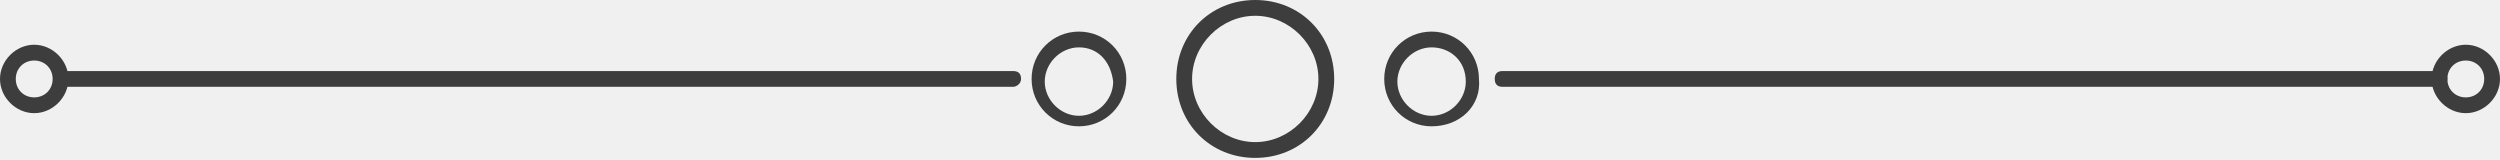
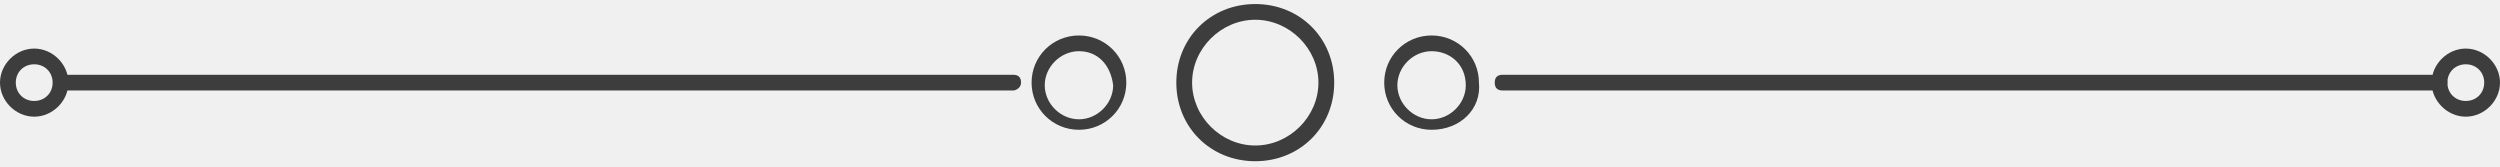
- <svg xmlns="http://www.w3.org/2000/svg" width="220" height="14" viewBox="0 0 220 14" fill="none">
-   <path d="M214.675 7.641H132.233C131.77 7.641 131.538 7.41 131.538 6.947C131.538 6.484 131.77 6.252 132.233 6.252H214.675C215.138 6.252 215.37 6.484 215.37 6.947C215.37 7.41 215.138 7.641 214.675 7.641Z" fill="#3D3D3D" />
-   <path d="M89.158 7.641H5.558C5.095 7.641 4.863 7.41 4.863 6.947C4.863 6.484 5.095 6.252 5.558 6.252H89.158C89.621 6.252 89.853 6.484 89.853 6.947C89.853 7.41 89.39 7.641 89.158 7.641Z" fill="#3D3D3D" />
-   <path d="M3.011 9.958C1.389 9.958 0 8.569 0 6.948C0 5.327 1.389 3.937 3.011 3.937C4.632 3.937 6.021 5.327 6.021 6.948C6.021 8.569 4.632 9.958 3.011 9.958ZM3.011 5.327C2.084 5.327 1.389 6.021 1.389 6.948C1.389 7.874 2.084 8.569 3.011 8.569C3.937 8.569 4.632 7.874 4.632 6.948C4.632 6.021 3.937 5.327 3.011 5.327Z" fill="#3D3D3D" />
-   <path d="M125.98 11.116C123.664 11.116 121.812 9.264 121.812 6.948C121.812 4.632 123.664 2.78 125.98 2.78C128.296 2.78 130.148 4.632 130.148 6.948C130.38 9.264 128.527 11.116 125.98 11.116ZM125.98 4.169C124.359 4.169 122.969 5.558 122.969 7.18C122.969 8.801 124.359 10.19 125.98 10.19C127.601 10.19 128.99 8.801 128.99 7.18C128.99 5.327 127.601 4.169 125.98 4.169Z" fill="#3D3D3D" />
-   <path d="M94.948 11.116C92.632 11.116 90.78 9.264 90.78 6.948C90.78 4.632 92.632 2.78 94.948 2.78C97.264 2.78 99.117 4.632 99.117 6.948C99.117 9.264 97.264 11.116 94.948 11.116ZM94.948 4.169C93.327 4.169 91.938 5.558 91.938 7.18C91.938 8.801 93.327 10.19 94.948 10.19C96.569 10.19 97.959 8.801 97.959 7.18C97.727 5.327 96.569 4.169 94.948 4.169Z" fill="#3D3D3D" />
-   <path d="M110.462 13.895C106.525 13.895 103.515 10.884 103.515 6.947C103.515 3.011 106.525 0 110.462 0C114.399 0 117.409 3.011 117.409 6.947C117.409 10.884 114.399 13.895 110.462 13.895ZM110.462 1.389C107.451 1.389 104.904 3.937 104.904 6.947C104.904 9.958 107.451 12.505 110.462 12.505C113.473 12.505 116.02 9.958 116.02 6.947C116.02 3.937 113.473 1.389 110.462 1.389Z" fill="#3D3D3D" />
-   <path d="M216.99 9.958C215.369 9.958 213.979 8.569 213.979 6.948C213.979 5.327 215.369 3.937 216.99 3.937C218.611 3.937 220 5.327 220 6.948C220 8.569 218.611 9.958 216.99 9.958ZM216.99 5.327C216.063 5.327 215.368 6.021 215.368 6.948C215.368 7.874 216.063 8.569 216.99 8.569C217.916 8.569 218.611 7.874 218.611 6.948C218.611 6.021 217.916 5.327 216.99 5.327Z" fill="#3D3D3D" />
+ <svg xmlns="http://www.w3.org/2000/svg" width="390" height="26" viewBox="0 0 390 26" fill="none">
+   <g id="separador">
+     <g id="Group">
+       <g id="Vector">
+         <mask id="path-1-inside-1" fill="white">
+           <path d="M380.558 14.116H234.411C233.59 14.116 233.179 13.707 233.179 12.89C233.179 12.072 233.59 11.664 234.411 11.664H380.558C381.379 11.664 381.79 12.072 381.79 12.89C381.79 13.707 381.379 14.116 380.558 14.116Z" />
+         </mask>
+         <path d="M380.558 14.116H234.411C233.59 14.116 233.179 13.707 233.179 12.89C233.179 12.072 233.59 11.664 234.411 11.664H380.558C381.379 11.664 381.79 12.072 381.79 12.89C381.79 13.707 381.379 14.116 380.558 14.116Z" fill="#3D3D3D" stroke="#3D3D3D" stroke-width="4" mask="url(#path-1-inside-1)" />
+       </g>
+     </g>
+     <g id="Group_2">
+       <g id="Vector_2">
+         <mask id="path-2-inside-2" fill="white">
+           <path d="M158.053 14.116H9.853C9.032 14.116 8.622 13.707 8.622 12.89C8.622 12.072 9.032 11.664 9.853 11.664H158.053C158.874 11.664 159.285 12.072 159.285 12.89C159.285 13.707 158.464 14.116 158.053 14.116Z" />
+         </mask>
+         <path d="M158.053 14.116H9.853C9.032 14.116 8.622 13.707 8.622 12.89C8.622 12.072 9.032 11.664 9.853 11.664H158.053C158.874 11.664 159.285 12.072 159.285 12.89C159.285 13.707 158.464 14.116 158.053 14.116Z" fill="#3D3D3D" stroke="#3D3D3D" stroke-width="4" mask="url(#path-2-inside-2)" />
+       </g>
+     </g>
+     <g id="Group_3">
+       <g id="Vector_3">
+         <mask id="path-3-inside-3" fill="white">
+           <path d="M5.337 18.202C2.463 18.202 0 15.75 0 12.89C0 10.029 2.463 7.577 5.337 7.577C8.211 7.577 10.674 10.029 10.674 12.89C10.674 15.75 8.211 18.202 5.337 18.202ZM5.337 10.029C3.695 10.029 2.463 11.255 2.463 12.89C2.463 14.524 3.695 15.75 5.337 15.75C6.979 15.75 8.211 14.524 8.211 12.89C8.211 11.255 6.979 10.029 5.337 10.029Z" />
+         </mask>
+         <path d="M5.337 18.202C2.463 18.202 0 15.75 0 12.89C0 10.029 2.463 7.577 5.337 7.577C8.211 7.577 10.674 10.029 10.674 12.89C10.674 15.75 8.211 18.202 5.337 18.202ZM5.337 10.029C3.695 10.029 2.463 11.255 2.463 12.89C2.463 14.524 3.695 15.75 5.337 15.75C6.979 15.75 8.211 14.524 8.211 12.89C8.211 11.255 6.979 10.029 5.337 10.029Z" fill="#3D3D3D" stroke="#3D3D3D" stroke-width="4" mask="url(#path-3-inside-3)" />
+       </g>
+     </g>
+     <g id="Group_4">
+       <g id="Group_5">
+         <g id="Vector_4">
+           <mask id="path-4-inside-4" fill="white">
+             <path d="M223.326 20.246C219.221 20.246 215.937 16.976 215.937 12.89C215.937 8.803 219.221 5.534 223.326 5.534C227.431 5.534 230.716 8.803 230.716 12.89C231.126 16.976 227.842 20.246 223.326 20.246ZM223.326 7.986C220.452 7.986 217.989 10.438 217.989 13.298C217.989 16.159 220.452 18.611 223.326 18.611C226.2 18.611 228.663 16.159 228.663 13.298C228.663 10.029 226.2 7.986 223.326 7.986Z" />
+           </mask>
+           <path d="M223.326 20.246C219.221 20.246 215.937 16.976 215.937 12.89C215.937 8.803 219.221 5.534 223.326 5.534C227.431 5.534 230.716 8.803 230.716 12.89C231.126 16.976 227.842 20.246 223.326 20.246ZM223.326 7.986C220.452 7.986 217.989 10.438 217.989 13.298C217.989 16.159 220.452 18.611 223.326 18.611C226.2 18.611 228.663 16.159 228.663 13.298C228.663 10.029 226.2 7.986 223.326 7.986Z" fill="#3D3D3D" stroke="#3D3D3D" stroke-width="4" mask="url(#path-4-inside-4)" />
+         </g>
+       </g>
+       <g id="Group_6">
+         <g id="Vector_5">
+           <mask id="path-5-inside-5" fill="white">
+             <path d="M168.316 20.246C164.211 20.246 160.927 16.976 160.927 12.89C160.927 8.803 164.211 5.534 168.316 5.534C172.421 5.534 175.706 8.803 175.706 12.89C175.706 16.976 172.421 20.246 168.316 20.246ZM168.316 7.986C165.443 7.986 162.979 10.438 162.979 13.298C162.979 16.159 165.443 18.611 168.316 18.611C171.19 18.611 173.653 16.159 173.653 13.298C173.243 10.029 171.19 7.986 168.316 7.986Z" />
+           </mask>
+           <path d="M168.316 20.246C164.211 20.246 160.927 16.976 160.927 12.89C160.927 8.803 164.211 5.534 168.316 5.534C172.421 5.534 175.706 8.803 175.706 12.89C175.706 16.976 172.421 20.246 168.316 20.246ZM168.316 7.986C165.443 7.986 162.979 10.438 162.979 13.298C162.979 16.159 165.443 18.611 168.316 18.611C171.19 18.611 173.653 16.159 173.653 13.298C173.243 10.029 171.19 7.986 168.316 7.986Z" fill="#3D3D3D" stroke="#3D3D3D" stroke-width="4" mask="url(#path-5-inside-5)" />
+         </g>
+       </g>
+       <g id="Group_7">
+         <g id="Vector_6">
+           <mask id="path-6-inside-6" fill="white">
+             <path d="M195.822 25.15C188.843 25.15 183.506 19.837 183.506 12.89C183.506 5.942 188.843 0.63 195.822 0.63C202.801 0.63 208.137 5.942 208.137 12.89C208.137 19.837 202.801 25.15 195.822 25.15ZM195.822 3.082C190.485 3.082 185.969 7.577 185.969 12.89C185.969 18.202 190.485 22.698 195.822 22.698C201.159 22.698 205.674 18.202 205.674 12.89C205.674 7.577 201.159 3.082 195.822 3.082Z" />
+           </mask>
+           <path d="M195.822 25.15C188.843 25.15 183.506 19.837 183.506 12.89C183.506 5.942 188.843 0.63 195.822 0.63C202.801 0.63 208.137 5.942 208.137 12.89C208.137 19.837 202.801 25.15 195.822 25.15ZM195.822 3.082C190.485 3.082 185.969 7.577 185.969 12.89C185.969 18.202 190.485 22.698 195.822 22.698C201.159 22.698 205.674 18.202 205.674 12.89C205.674 7.577 201.159 3.082 195.822 3.082Z" fill="#3D3D3D" stroke="#3D3D3D" stroke-width="4" mask="url(#path-6-inside-6)" />
+         </g>
+       </g>
+     </g>
+     <g id="Group_8">
+       <g id="Vector_7">
+         <mask id="path-7-inside-7" fill="white">
+           <path d="M384.663 18.202C381.789 18.202 379.326 15.75 379.326 12.89C379.326 10.029 381.789 7.577 384.663 7.577C387.537 7.577 390 10.029 390 12.89C390 15.75 387.537 18.202 384.663 18.202ZM384.663 10.029C383.021 10.029 381.789 11.255 381.789 12.89C381.789 14.524 383.021 15.75 384.663 15.75C386.305 15.75 387.537 14.524 387.537 12.89C387.537 11.255 386.305 10.029 384.663 10.029Z" />
+         </mask>
+         <path d="M384.663 18.202C381.789 18.202 379.326 15.75 379.326 12.89C379.326 10.029 381.789 7.577 384.663 7.577C387.537 7.577 390 10.029 390 12.89C390 15.75 387.537 18.202 384.663 18.202ZM384.663 10.029C383.021 10.029 381.789 11.255 381.789 12.89C381.789 14.524 383.021 15.75 384.663 15.75C386.305 15.75 387.537 14.524 387.537 12.89C387.537 11.255 386.305 10.029 384.663 10.029Z" fill="#3D3D3D" stroke="#3D3D3D" stroke-width="4" mask="url(#path-7-inside-7)" />
+       </g>
+     </g>
+   </g>
</svg>
